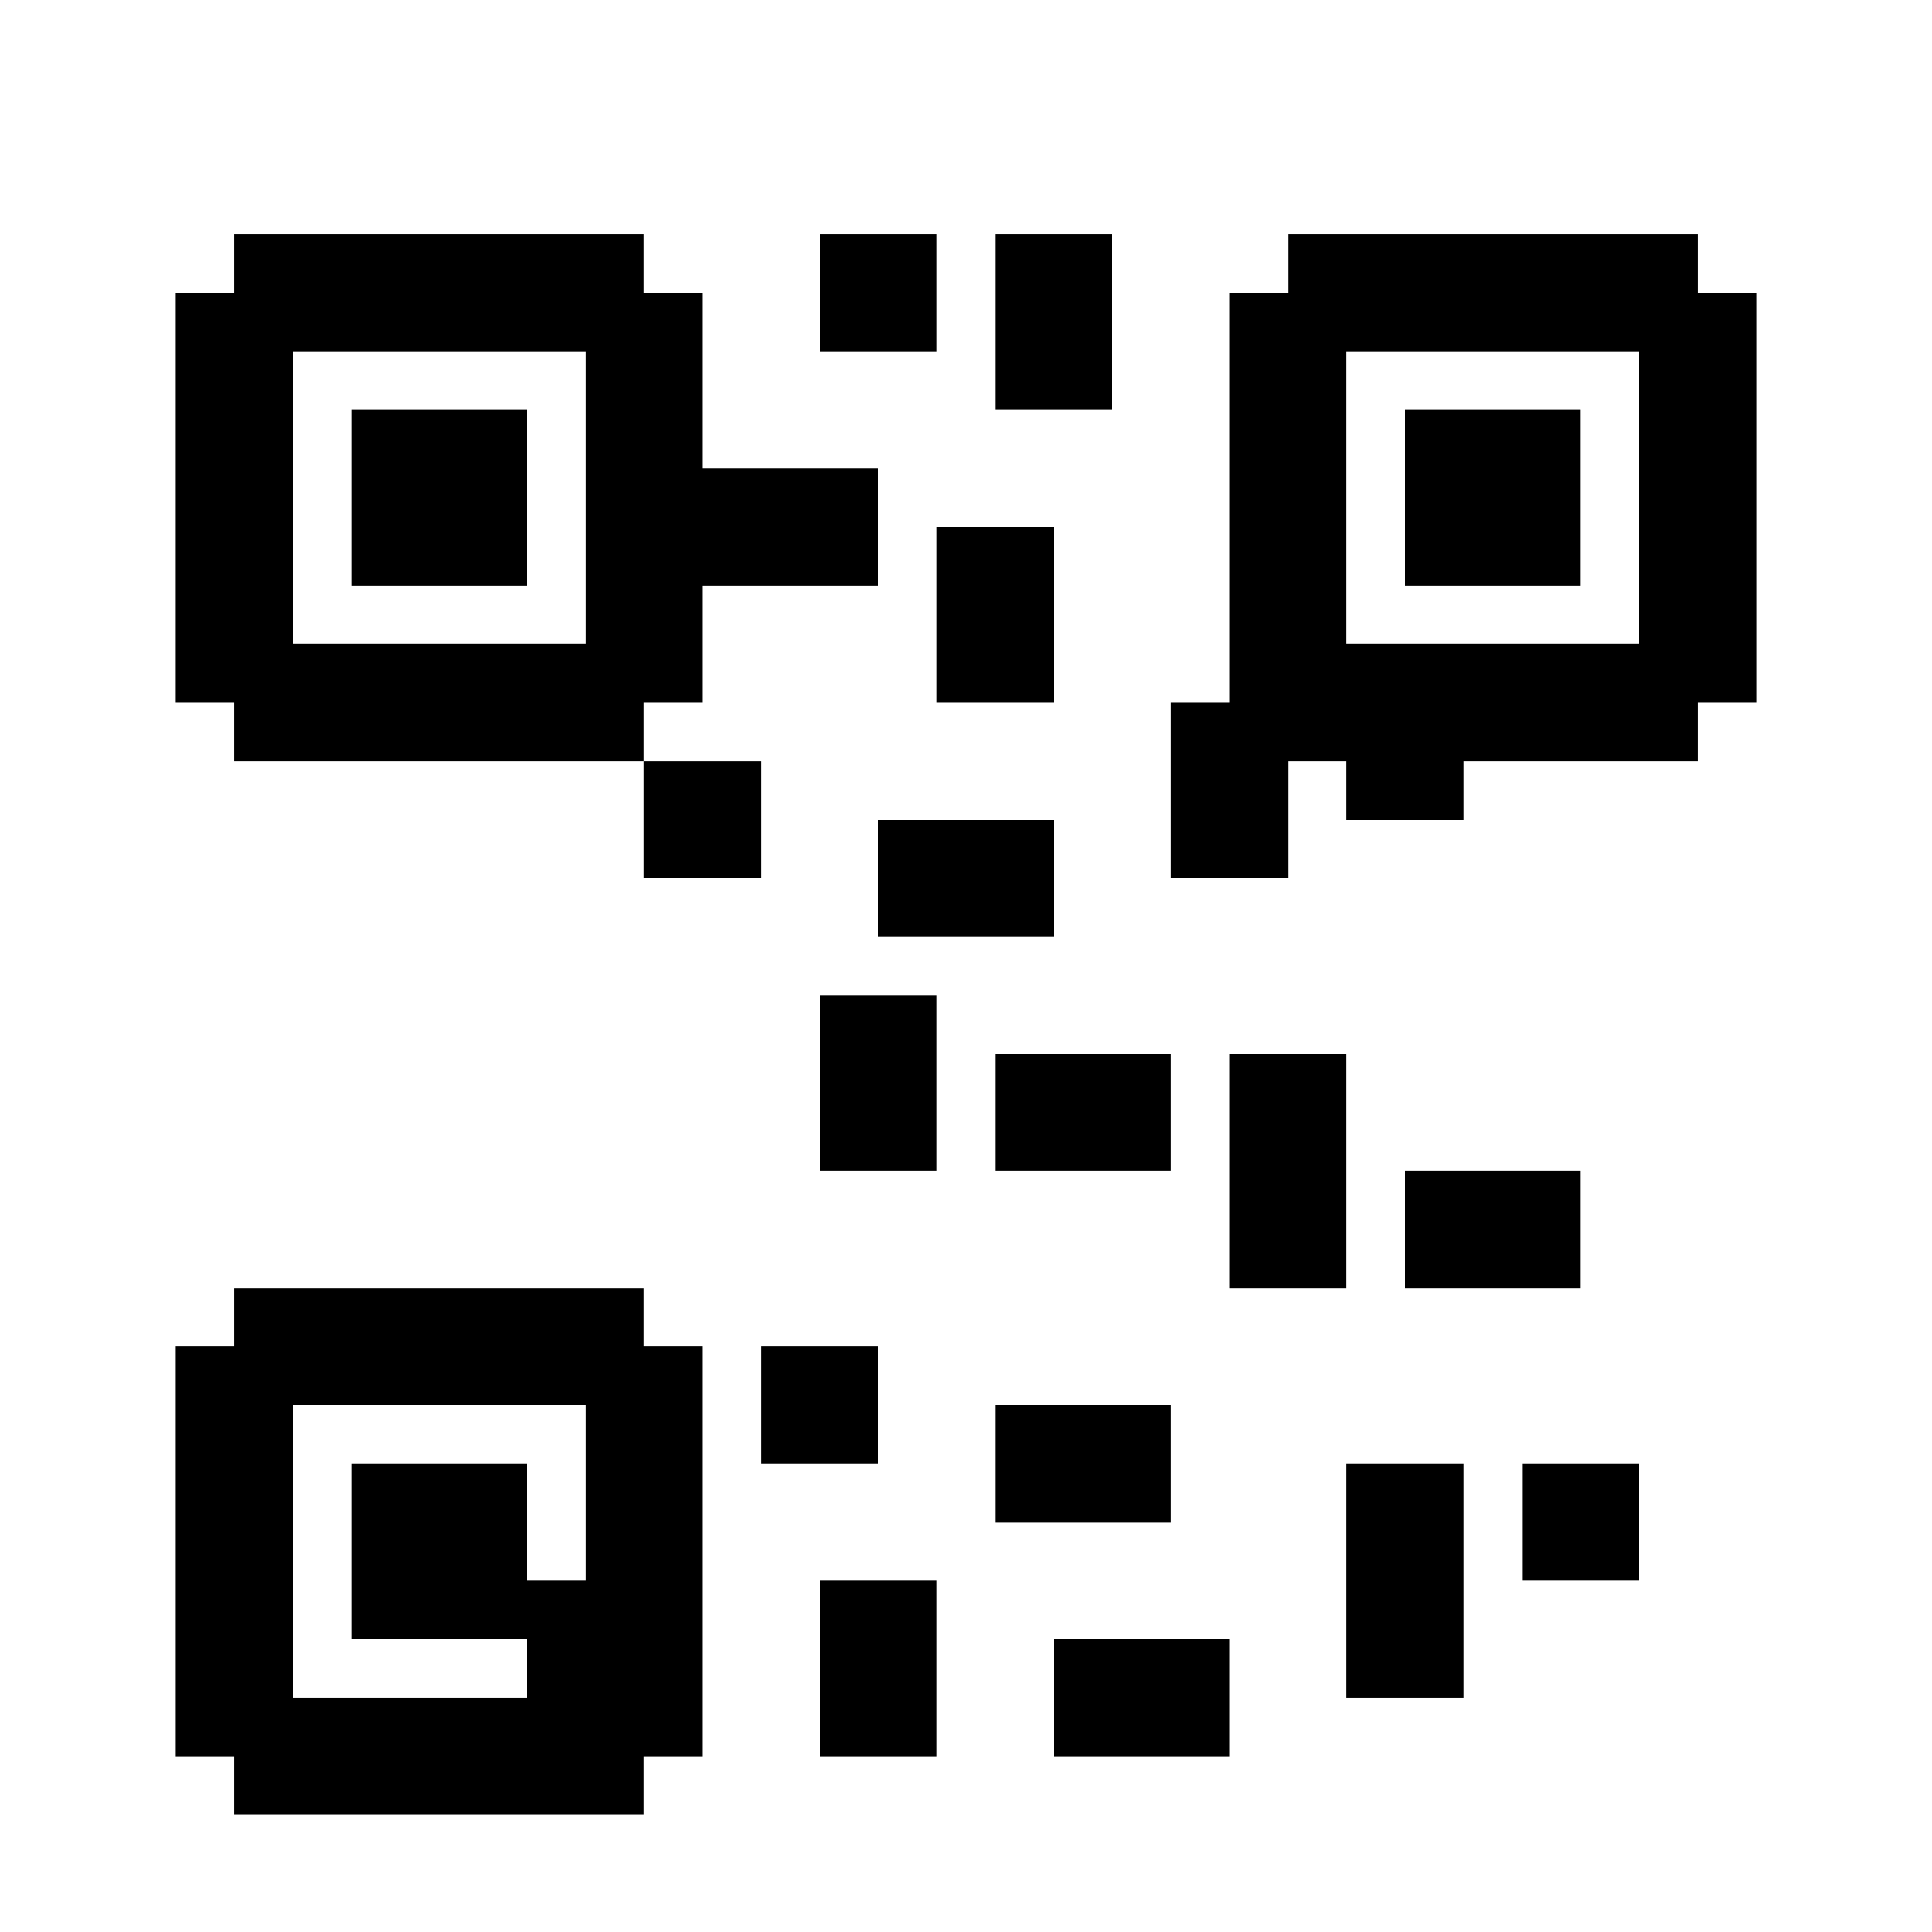
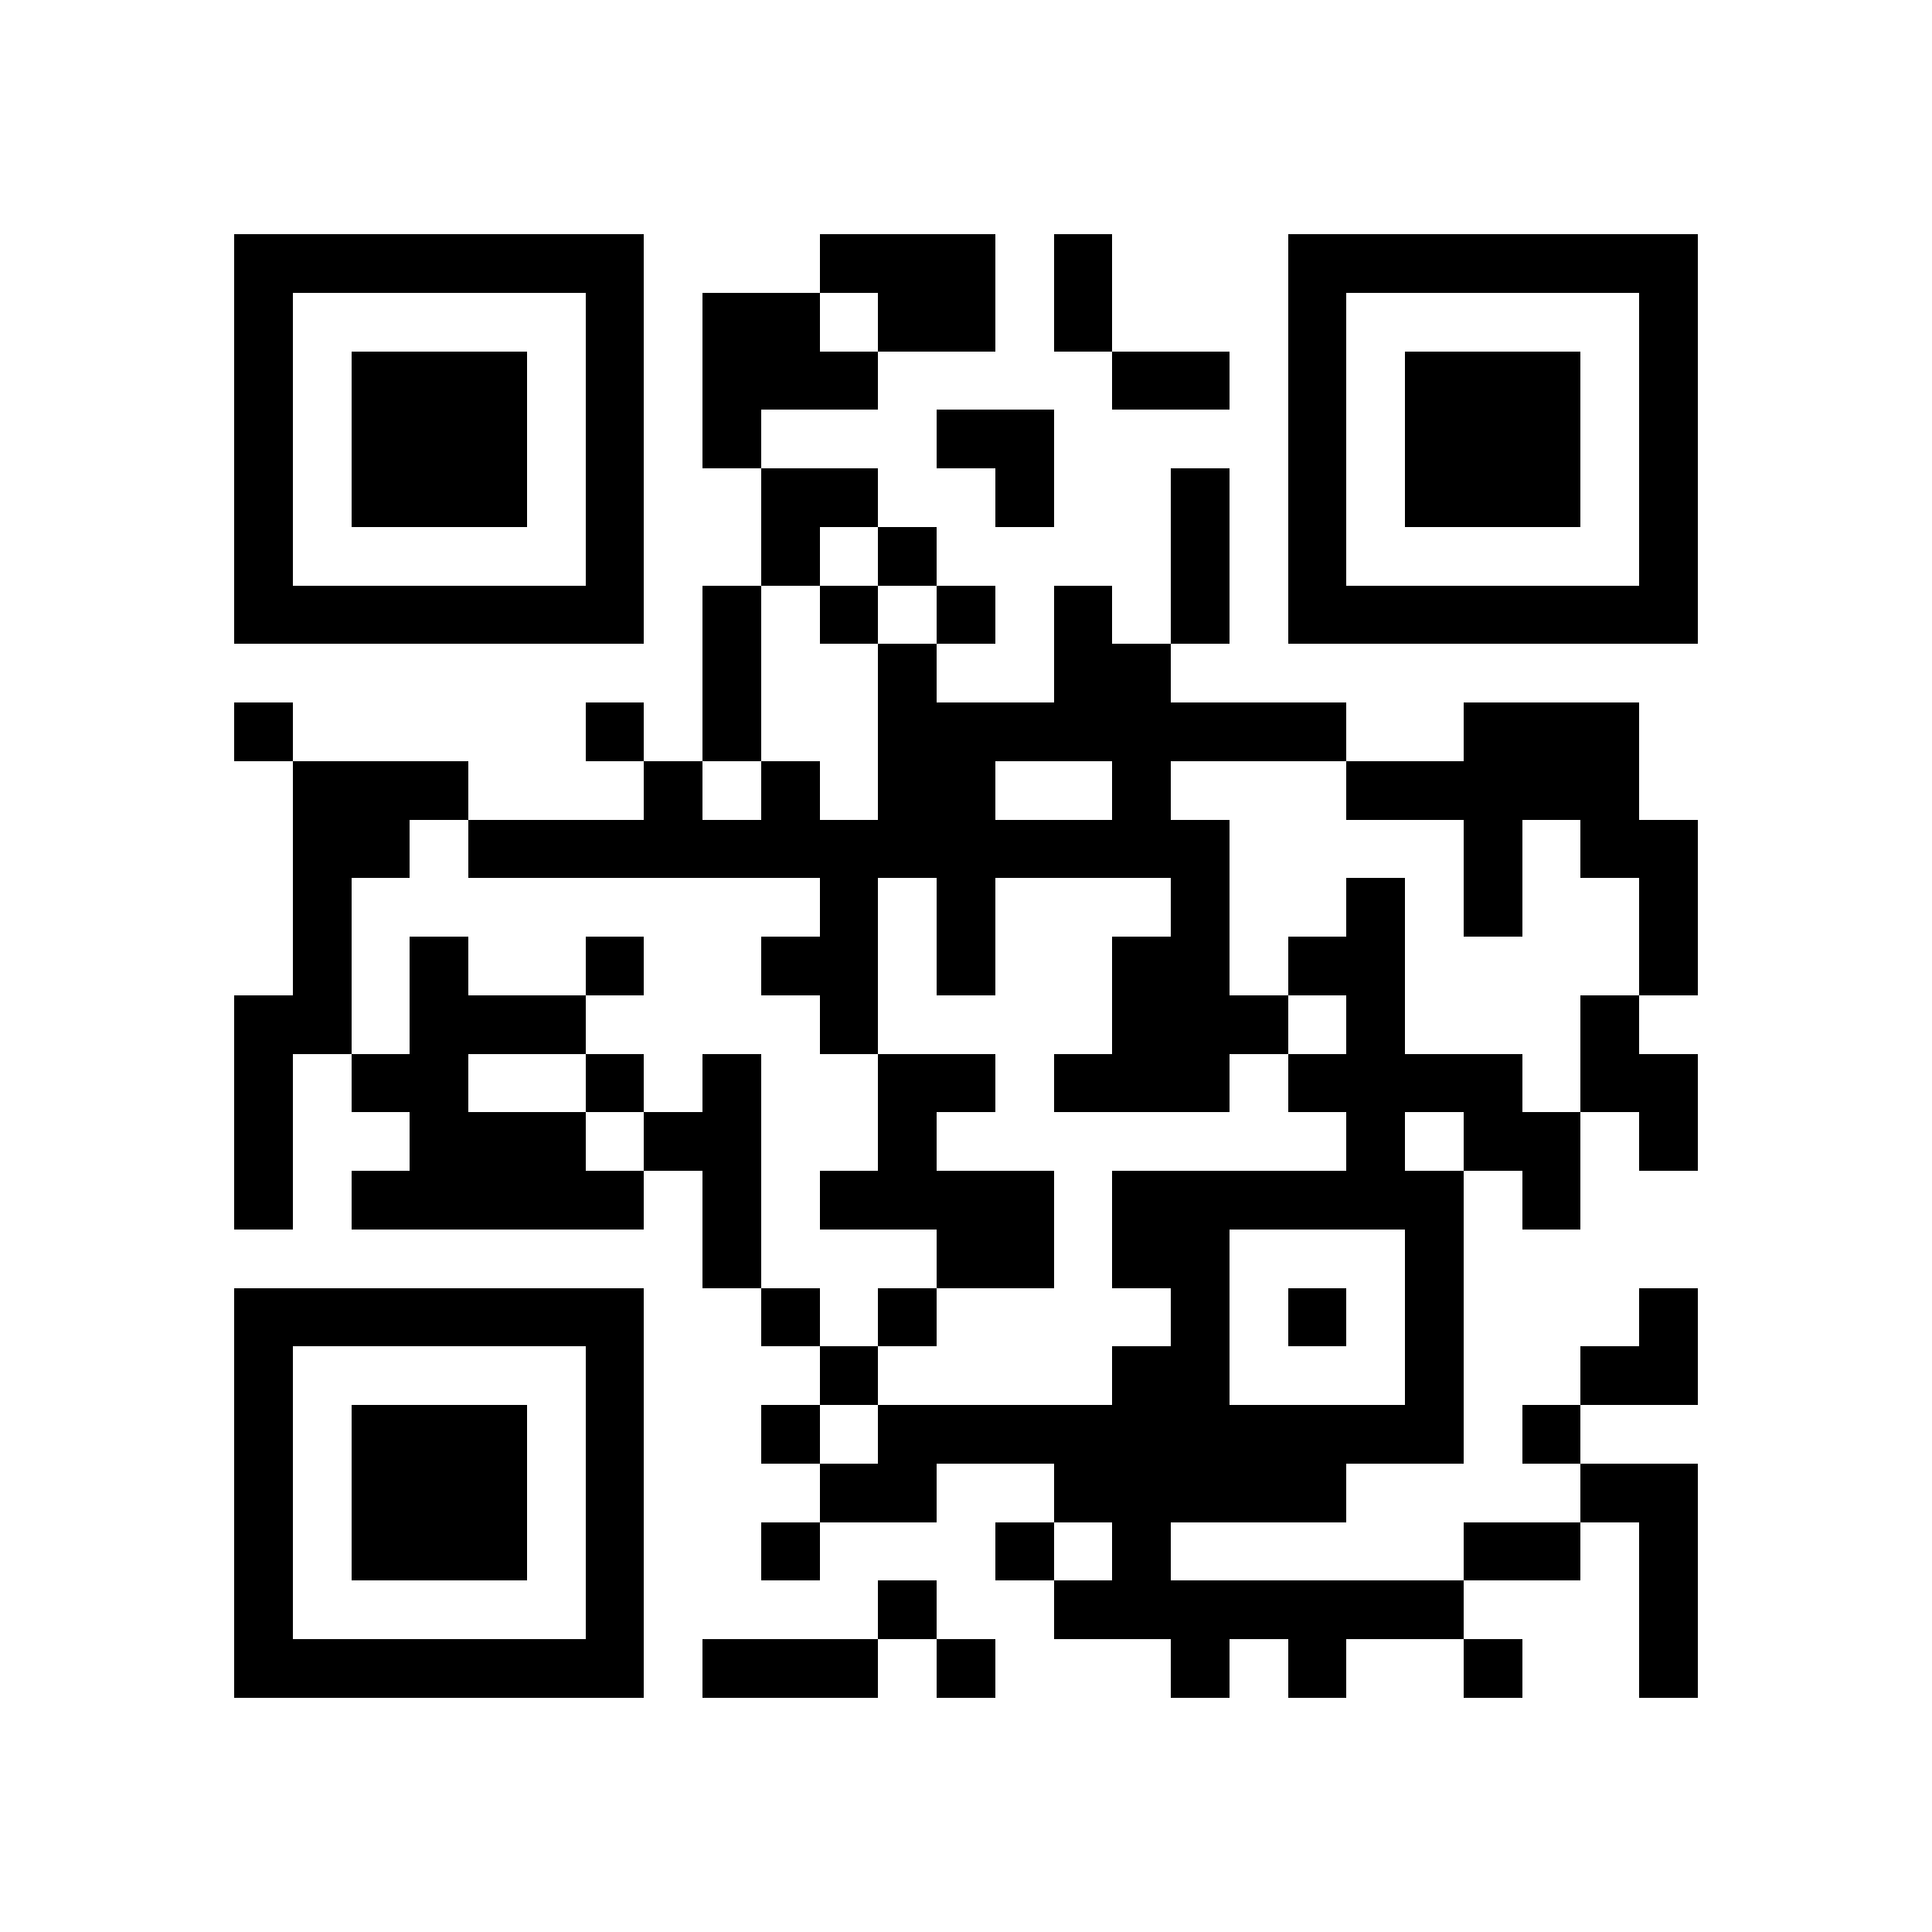
<svg xmlns="http://www.w3.org/2000/svg" viewBox="0 0 33 33" shape-rendering="crispEdges">
  <rect width="33" height="33" fill="white" />
  <g fill="black">
-     <path d="M4 4h7v1h1v7h-1v1H4v-1H3V5h1V4zm1 2v5h5V6H5zm1 1h3v3H6V7zM22 4h7v1h1v7h-1v1h-7v-1h-1V5h1V4zm1 2v5h5V6h-5zm1 1h3v3h-3V7zM4 22h7v1h1v7h-1v1H4v-1H3v-7h1v-1zm1 2v5h5v-5H5zm1 1h3v3H6v-3zM14 4h2v2h-2V4zm3 0h2v3h-2V4zm-5 4h3v2h-3V8zm4 1h2v3h-2V9zm-5 4h2v2h-2v-2zm4 1h3v2h-3v-2zm5-2h2v3h-2v-3zm3 0h2v2h-2v-2zm-9 5h2v3h-2v-3zm3 1h3v2h-3v-2zm4 0h2v4h-2v-4zm3 2h3v2h-3v-2zm-16 2h3v2h-3v-2zm5 1h2v2h-2v-2zm4 1h3v2h-3v-2zm-8 3h3v2h-3v-2zm5 0h2v3h-2v-3zm4 1h3v2h-3v-2zm5-3h2v4h-2v-4zm3 0h2v2h-2v-2z" />
+     <rect x="4" y="4" width="1" height="1" />
+     <rect x="5" y="4" width="1" height="1" />
+     <rect x="6" y="4" width="1" height="1" />
+     <rect x="7" y="4" width="1" height="1" />
+     <rect x="8" y="4" width="1" height="1" />
+     <rect x="9" y="4" width="1" height="1" />
+     <rect x="10" y="4" width="1" height="1" />
+     <rect x="14" y="4" width="1" height="1" />
+     <rect x="15" y="4" width="1" height="1" />
+     <rect x="16" y="4" width="1" height="1" />
+     <rect x="18" y="4" width="1" height="1" />
+     <rect x="22" y="4" width="1" height="1" />
+     <rect x="23" y="4" width="1" height="1" />
+     <rect x="24" y="4" width="1" height="1" />
+     <rect x="25" y="4" width="1" height="1" />
+     <rect x="26" y="4" width="1" height="1" />
+     <rect x="27" y="4" width="1" height="1" />
+     <rect x="28" y="4" width="1" height="1" />
+     <rect x="4" y="5" width="1" height="1" />
+     <rect x="10" y="5" width="1" height="1" />
+     <rect x="12" y="5" width="1" height="1" />
+     <rect x="13" y="5" width="1" height="1" />
+     <rect x="15" y="5" width="1" height="1" />
+     <rect x="16" y="5" width="1" height="1" />
+     <rect x="18" y="5" width="1" height="1" />
+     <rect x="22" y="5" width="1" height="1" />
+     <rect x="28" y="5" width="1" height="1" />
+     <rect x="4" y="6" width="1" height="1" />
+     <rect x="6" y="6" width="1" height="1" />
+     <rect x="7" y="6" width="1" height="1" />
+     <rect x="8" y="6" width="1" height="1" />
+     <rect x="10" y="6" width="1" height="1" />
+     <rect x="12" y="6" width="1" height="1" />
+     <rect x="13" y="6" width="1" height="1" />
+     <rect x="14" y="6" width="1" height="1" />
+     <rect x="19" y="6" width="1" height="1" />
+     <rect x="20" y="6" width="1" height="1" />
+     <rect x="22" y="6" width="1" height="1" />
+     <rect x="24" y="6" width="1" height="1" />
+     <rect x="25" y="6" width="1" height="1" />
+     <rect x="26" y="6" width="1" height="1" />
+     <rect x="28" y="6" width="1" height="1" />
+     <rect x="4" y="7" width="1" height="1" />
+     <rect x="6" y="7" width="1" height="1" />
+     <rect x="7" y="7" width="1" height="1" />
+     <rect x="8" y="7" width="1" height="1" />
+     <rect x="10" y="7" width="1" height="1" />
+     <rect x="12" y="7" width="1" height="1" />
+     <rect x="16" y="7" width="1" height="1" />
+     <rect x="17" y="7" width="1" height="1" />
+     <rect x="22" y="7" width="1" height="1" />
+     <rect x="24" y="7" width="1" height="1" />
+     <rect x="25" y="7" width="1" height="1" />
+     <rect x="26" y="7" width="1" height="1" />
+     <rect x="28" y="7" width="1" height="1" />
+     <rect x="4" y="8" width="1" height="1" />
+     <rect x="6" y="8" width="1" height="1" />
+     <rect x="7" y="8" width="1" height="1" />
+     <rect x="8" y="8" width="1" height="1" />
+     <rect x="10" y="8" width="1" height="1" />
+     <rect x="13" y="8" width="1" height="1" />
+     <rect x="14" y="8" width="1" height="1" />
+     <rect x="17" y="8" width="1" height="1" />
+     <rect x="20" y="8" width="1" height="1" />
+     <rect x="22" y="8" width="1" height="1" />
+     <rect x="24" y="8" width="1" height="1" />
+     <rect x="25" y="8" width="1" height="1" />
+     <rect x="26" y="8" width="1" height="1" />
+     <rect x="28" y="8" width="1" height="1" />
+     <rect x="4" y="9" width="1" height="1" />
+     <rect x="10" y="9" width="1" height="1" />
+     <rect x="13" y="9" width="1" height="1" />
+     <rect x="15" y="9" width="1" height="1" />
+     <rect x="20" y="9" width="1" height="1" />
+     <rect x="22" y="9" width="1" height="1" />
+     <rect x="28" y="9" width="1" height="1" />
+     <rect x="4" y="10" width="1" height="1" />
+     <rect x="5" y="10" width="1" height="1" />
+     <rect x="6" y="10" width="1" height="1" />
+     <rect x="7" y="10" width="1" height="1" />
+     <rect x="8" y="10" width="1" height="1" />
+     <rect x="9" y="10" width="1" height="1" />
+     <rect x="10" y="10" width="1" height="1" />
+     <rect x="12" y="10" width="1" height="1" />
+     <rect x="14" y="10" width="1" height="1" />
+     <rect x="16" y="10" width="1" height="1" />
+     <rect x="18" y="10" width="1" height="1" />
+     <rect x="20" y="10" width="1" height="1" />
+     <rect x="22" y="10" width="1" height="1" />
+     <rect x="23" y="10" width="1" height="1" />
+     <rect x="24" y="10" width="1" height="1" />
+     <rect x="25" y="10" width="1" height="1" />
+     <rect x="26" y="10" width="1" height="1" />
+     <rect x="27" y="10" width="1" height="1" />
+     <rect x="28" y="10" width="1" height="1" />
+     <rect x="12" y="11" width="1" height="1" />
+     <rect x="15" y="11" width="1" height="1" />
+     <rect x="18" y="11" width="1" height="1" />
+     <rect x="19" y="11" width="1" height="1" />
+     <rect x="4" y="12" width="1" height="1" />
+     <rect x="10" y="12" width="1" height="1" />
+     <rect x="12" y="12" width="1" height="1" />
+     <rect x="15" y="12" width="1" height="1" />
+     <rect x="16" y="12" width="1" height="1" />
+     <rect x="17" y="12" width="1" height="1" />
+     <rect x="18" y="12" width="1" height="1" />
+     <rect x="19" y="12" width="1" height="1" />
+     <rect x="20" y="12" width="1" height="1" />
+     <rect x="21" y="12" width="1" height="1" />
+     <rect x="22" y="12" width="1" height="1" />
+     <rect x="25" y="12" width="1" height="1" />
+     <rect x="26" y="12" width="1" height="1" />
+     <rect x="27" y="12" width="1" height="1" />
+     <rect x="5" y="13" width="1" height="1" />
+     <rect x="6" y="13" width="1" height="1" />
+     <rect x="7" y="13" width="1" height="1" />
+     <rect x="11" y="13" width="1" height="1" />
+     <rect x="13" y="13" width="1" height="1" />
+     <rect x="15" y="13" width="1" height="1" />
+     <rect x="16" y="13" width="1" height="1" />
+     <rect x="19" y="13" width="1" height="1" />
+     <rect x="23" y="13" width="1" height="1" />
+     <rect x="24" y="13" width="1" height="1" />
+     <rect x="25" y="13" width="1" height="1" />
+     <rect x="26" y="13" width="1" height="1" />
+     <rect x="27" y="13" width="1" height="1" />
+     <rect x="5" y="14" width="1" height="1" />
+     <rect x="6" y="14" width="1" height="1" />
+     <rect x="8" y="14" width="1" height="1" />
+     <rect x="9" y="14" width="1" height="1" />
+     <rect x="10" y="14" width="1" height="1" />
+     <rect x="11" y="14" width="1" height="1" />
+     <rect x="12" y="14" width="1" height="1" />
+     <rect x="13" y="14" width="1" height="1" />
+     <rect x="14" y="14" width="1" height="1" />
+     <rect x="15" y="14" width="1" height="1" />
+     <rect x="16" y="14" width="1" height="1" />
+     <rect x="17" y="14" width="1" height="1" />
+     <rect x="18" y="14" width="1" height="1" />
+     <rect x="19" y="14" width="1" height="1" />
+     <rect x="20" y="14" width="1" height="1" />
+     <rect x="25" y="14" width="1" height="1" />
+     <rect x="27" y="14" width="1" height="1" />
+     <rect x="28" y="14" width="1" height="1" />
+     <rect x="5" y="15" width="1" height="1" />
+     <rect x="14" y="15" width="1" height="1" />
+     <rect x="16" y="15" width="1" height="1" />
+     <rect x="20" y="15" width="1" height="1" />
+     <rect x="23" y="15" width="1" height="1" />
+     <rect x="25" y="15" width="1" height="1" />
+     <rect x="28" y="15" width="1" height="1" />
+     <rect x="5" y="16" width="1" height="1" />
+     <rect x="7" y="16" width="1" height="1" />
+     <rect x="10" y="16" width="1" height="1" />
+     <rect x="13" y="16" width="1" height="1" />
+     <rect x="14" y="16" width="1" height="1" />
+     <rect x="16" y="16" width="1" height="1" />
+     <rect x="19" y="16" width="1" height="1" />
+     <rect x="20" y="16" width="1" height="1" />
+     <rect x="22" y="16" width="1" height="1" />
+     <rect x="23" y="16" width="1" height="1" />
+     <rect x="28" y="16" width="1" height="1" />
+     <rect x="4" y="17" width="1" height="1" />
+     <rect x="5" y="17" width="1" height="1" />
+     <rect x="7" y="17" width="1" height="1" />
+     <rect x="8" y="17" width="1" height="1" />
+     <rect x="9" y="17" width="1" height="1" />
+     <rect x="14" y="17" width="1" height="1" />
+     <rect x="19" y="17" width="1" height="1" />
+     <rect x="20" y="17" width="1" height="1" />
+     <rect x="21" y="17" width="1" height="1" />
+     <rect x="23" y="17" width="1" height="1" />
+     <rect x="27" y="17" width="1" height="1" />
+     <rect x="4" y="18" width="1" height="1" />
+     <rect x="6" y="18" width="1" height="1" />
+     <rect x="7" y="18" width="1" height="1" />
+     <rect x="10" y="18" width="1" height="1" />
+     <rect x="12" y="18" width="1" height="1" />
+     <rect x="15" y="18" width="1" height="1" />
+     <rect x="16" y="18" width="1" height="1" />
+     <rect x="18" y="18" width="1" height="1" />
+     <rect x="19" y="18" width="1" height="1" />
+     <rect x="20" y="18" width="1" height="1" />
+     <rect x="22" y="18" width="1" height="1" />
+     <rect x="23" y="18" width="1" height="1" />
+     <rect x="24" y="18" width="1" height="1" />
+     <rect x="25" y="18" width="1" height="1" />
+     <rect x="27" y="18" width="1" height="1" />
+     <rect x="28" y="18" width="1" height="1" />
+     <rect x="4" y="19" width="1" height="1" />
+     <rect x="7" y="19" width="1" height="1" />
+     <rect x="8" y="19" width="1" height="1" />
+     <rect x="9" y="19" width="1" height="1" />
+     <rect x="11" y="19" width="1" height="1" />
+     <rect x="12" y="19" width="1" height="1" />
+     <rect x="15" y="19" width="1" height="1" />
+     <rect x="23" y="19" width="1" height="1" />
+     <rect x="25" y="19" width="1" height="1" />
+     <rect x="26" y="19" width="1" height="1" />
+     <rect x="28" y="19" width="1" height="1" />
+     <rect x="4" y="20" width="1" height="1" />
+     <rect x="6" y="20" width="1" height="1" />
+     <rect x="7" y="20" width="1" height="1" />
+     <rect x="8" y="20" width="1" height="1" />
+     <rect x="9" y="20" width="1" height="1" />
+     <rect x="10" y="20" width="1" height="1" />
+     <rect x="12" y="20" width="1" height="1" />
+     <rect x="14" y="20" width="1" height="1" />
+     <rect x="15" y="20" width="1" height="1" />
+     <rect x="16" y="20" width="1" height="1" />
+     <rect x="17" y="20" width="1" height="1" />
+     <rect x="19" y="20" width="1" height="1" />
+     <rect x="20" y="20" width="1" height="1" />
+     <rect x="21" y="20" width="1" height="1" />
+     <rect x="22" y="20" width="1" height="1" />
+     <rect x="23" y="20" width="1" height="1" />
+     <rect x="24" y="20" width="1" height="1" />
+     <rect x="26" y="20" width="1" height="1" />
+     <rect x="12" y="21" width="1" height="1" />
+     <rect x="16" y="21" width="1" height="1" />
+     <rect x="17" y="21" width="1" height="1" />
+     <rect x="19" y="21" width="1" height="1" />
+     <rect x="20" y="21" width="1" height="1" />
+     <rect x="24" y="21" width="1" height="1" />
+     <rect x="4" y="22" width="1" height="1" />
+     <rect x="5" y="22" width="1" height="1" />
+     <rect x="6" y="22" width="1" height="1" />
+     <rect x="7" y="22" width="1" height="1" />
+     <rect x="8" y="22" width="1" height="1" />
+     <rect x="9" y="22" width="1" height="1" />
+     <rect x="10" y="22" width="1" height="1" />
+     <rect x="13" y="22" width="1" height="1" />
+     <rect x="15" y="22" width="1" height="1" />
+     <rect x="20" y="22" width="1" height="1" />
+     <rect x="22" y="22" width="1" height="1" />
+     <rect x="24" y="22" width="1" height="1" />
+     <rect x="28" y="22" width="1" height="1" />
+     <rect x="4" y="23" width="1" height="1" />
+     <rect x="10" y="23" width="1" height="1" />
+     <rect x="14" y="23" width="1" height="1" />
+     <rect x="19" y="23" width="1" height="1" />
+     <rect x="20" y="23" width="1" height="1" />
+     <rect x="24" y="23" width="1" height="1" />
+     <rect x="27" y="23" width="1" height="1" />
+     <rect x="28" y="23" width="1" height="1" />
+     <rect x="4" y="24" width="1" height="1" />
+     <rect x="6" y="24" width="1" height="1" />
+     <rect x="7" y="24" width="1" height="1" />
+     <rect x="8" y="24" width="1" height="1" />
+     <rect x="10" y="24" width="1" height="1" />
+     <rect x="13" y="24" width="1" height="1" />
+     <rect x="15" y="24" width="1" height="1" />
+     <rect x="16" y="24" width="1" height="1" />
+     <rect x="17" y="24" width="1" height="1" />
+     <rect x="18" y="24" width="1" height="1" />
+     <rect x="19" y="24" width="1" height="1" />
+     <rect x="20" y="24" width="1" height="1" />
+     <rect x="21" y="24" width="1" height="1" />
+     <rect x="22" y="24" width="1" height="1" />
+     <rect x="23" y="24" width="1" height="1" />
+     <rect x="24" y="24" width="1" height="1" />
+     <rect x="26" y="24" width="1" height="1" />
+     <rect x="4" y="25" width="1" height="1" />
+     <rect x="6" y="25" width="1" height="1" />
+     <rect x="7" y="25" width="1" height="1" />
+     <rect x="8" y="25" width="1" height="1" />
+     <rect x="10" y="25" width="1" height="1" />
+     <rect x="14" y="25" width="1" height="1" />
+     <rect x="15" y="25" width="1" height="1" />
+     <rect x="18" y="25" width="1" height="1" />
+     <rect x="19" y="25" width="1" height="1" />
+     <rect x="20" y="25" width="1" height="1" />
+     <rect x="21" y="25" width="1" height="1" />
+     <rect x="22" y="25" width="1" height="1" />
+     <rect x="27" y="25" width="1" height="1" />
+     <rect x="28" y="25" width="1" height="1" />
+     <rect x="4" y="26" width="1" height="1" />
+     <rect x="6" y="26" width="1" height="1" />
+     <rect x="7" y="26" width="1" height="1" />
+     <rect x="8" y="26" width="1" height="1" />
+     <rect x="10" y="26" width="1" height="1" />
+     <rect x="13" y="26" width="1" height="1" />
+     <rect x="17" y="26" width="1" height="1" />
+     <rect x="19" y="26" width="1" height="1" />
+     <rect x="25" y="26" width="1" height="1" />
+     <rect x="26" y="26" width="1" height="1" />
+     <rect x="28" y="26" width="1" height="1" />
+     <rect x="4" y="27" width="1" height="1" />
+     <rect x="10" y="27" width="1" height="1" />
+     <rect x="15" y="27" width="1" height="1" />
+     <rect x="18" y="27" width="1" height="1" />
+     <rect x="19" y="27" width="1" height="1" />
+     <rect x="20" y="27" width="1" height="1" />
+     <rect x="21" y="27" width="1" height="1" />
+     <rect x="22" y="27" width="1" height="1" />
+     <rect x="23" y="27" width="1" height="1" />
+     <rect x="24" y="27" width="1" height="1" />
+     <rect x="28" y="27" width="1" height="1" />
+     <rect x="4" y="28" width="1" height="1" />
+     <rect x="5" y="28" width="1" height="1" />
+     <rect x="6" y="28" width="1" height="1" />
+     <rect x="7" y="28" width="1" height="1" />
+     <rect x="8" y="28" width="1" height="1" />
+     <rect x="9" y="28" width="1" height="1" />
+     <rect x="10" y="28" width="1" height="1" />
+     <rect x="12" y="28" width="1" height="1" />
+     <rect x="13" y="28" width="1" height="1" />
+     <rect x="14" y="28" width="1" height="1" />
+     <rect x="16" y="28" width="1" height="1" />
+     <rect x="20" y="28" width="1" height="1" />
+     <rect x="22" y="28" width="1" height="1" />
+     <rect x="25" y="28" width="1" height="1" />
+     <rect x="28" y="28" width="1" height="1" />
  </g>
</svg>
